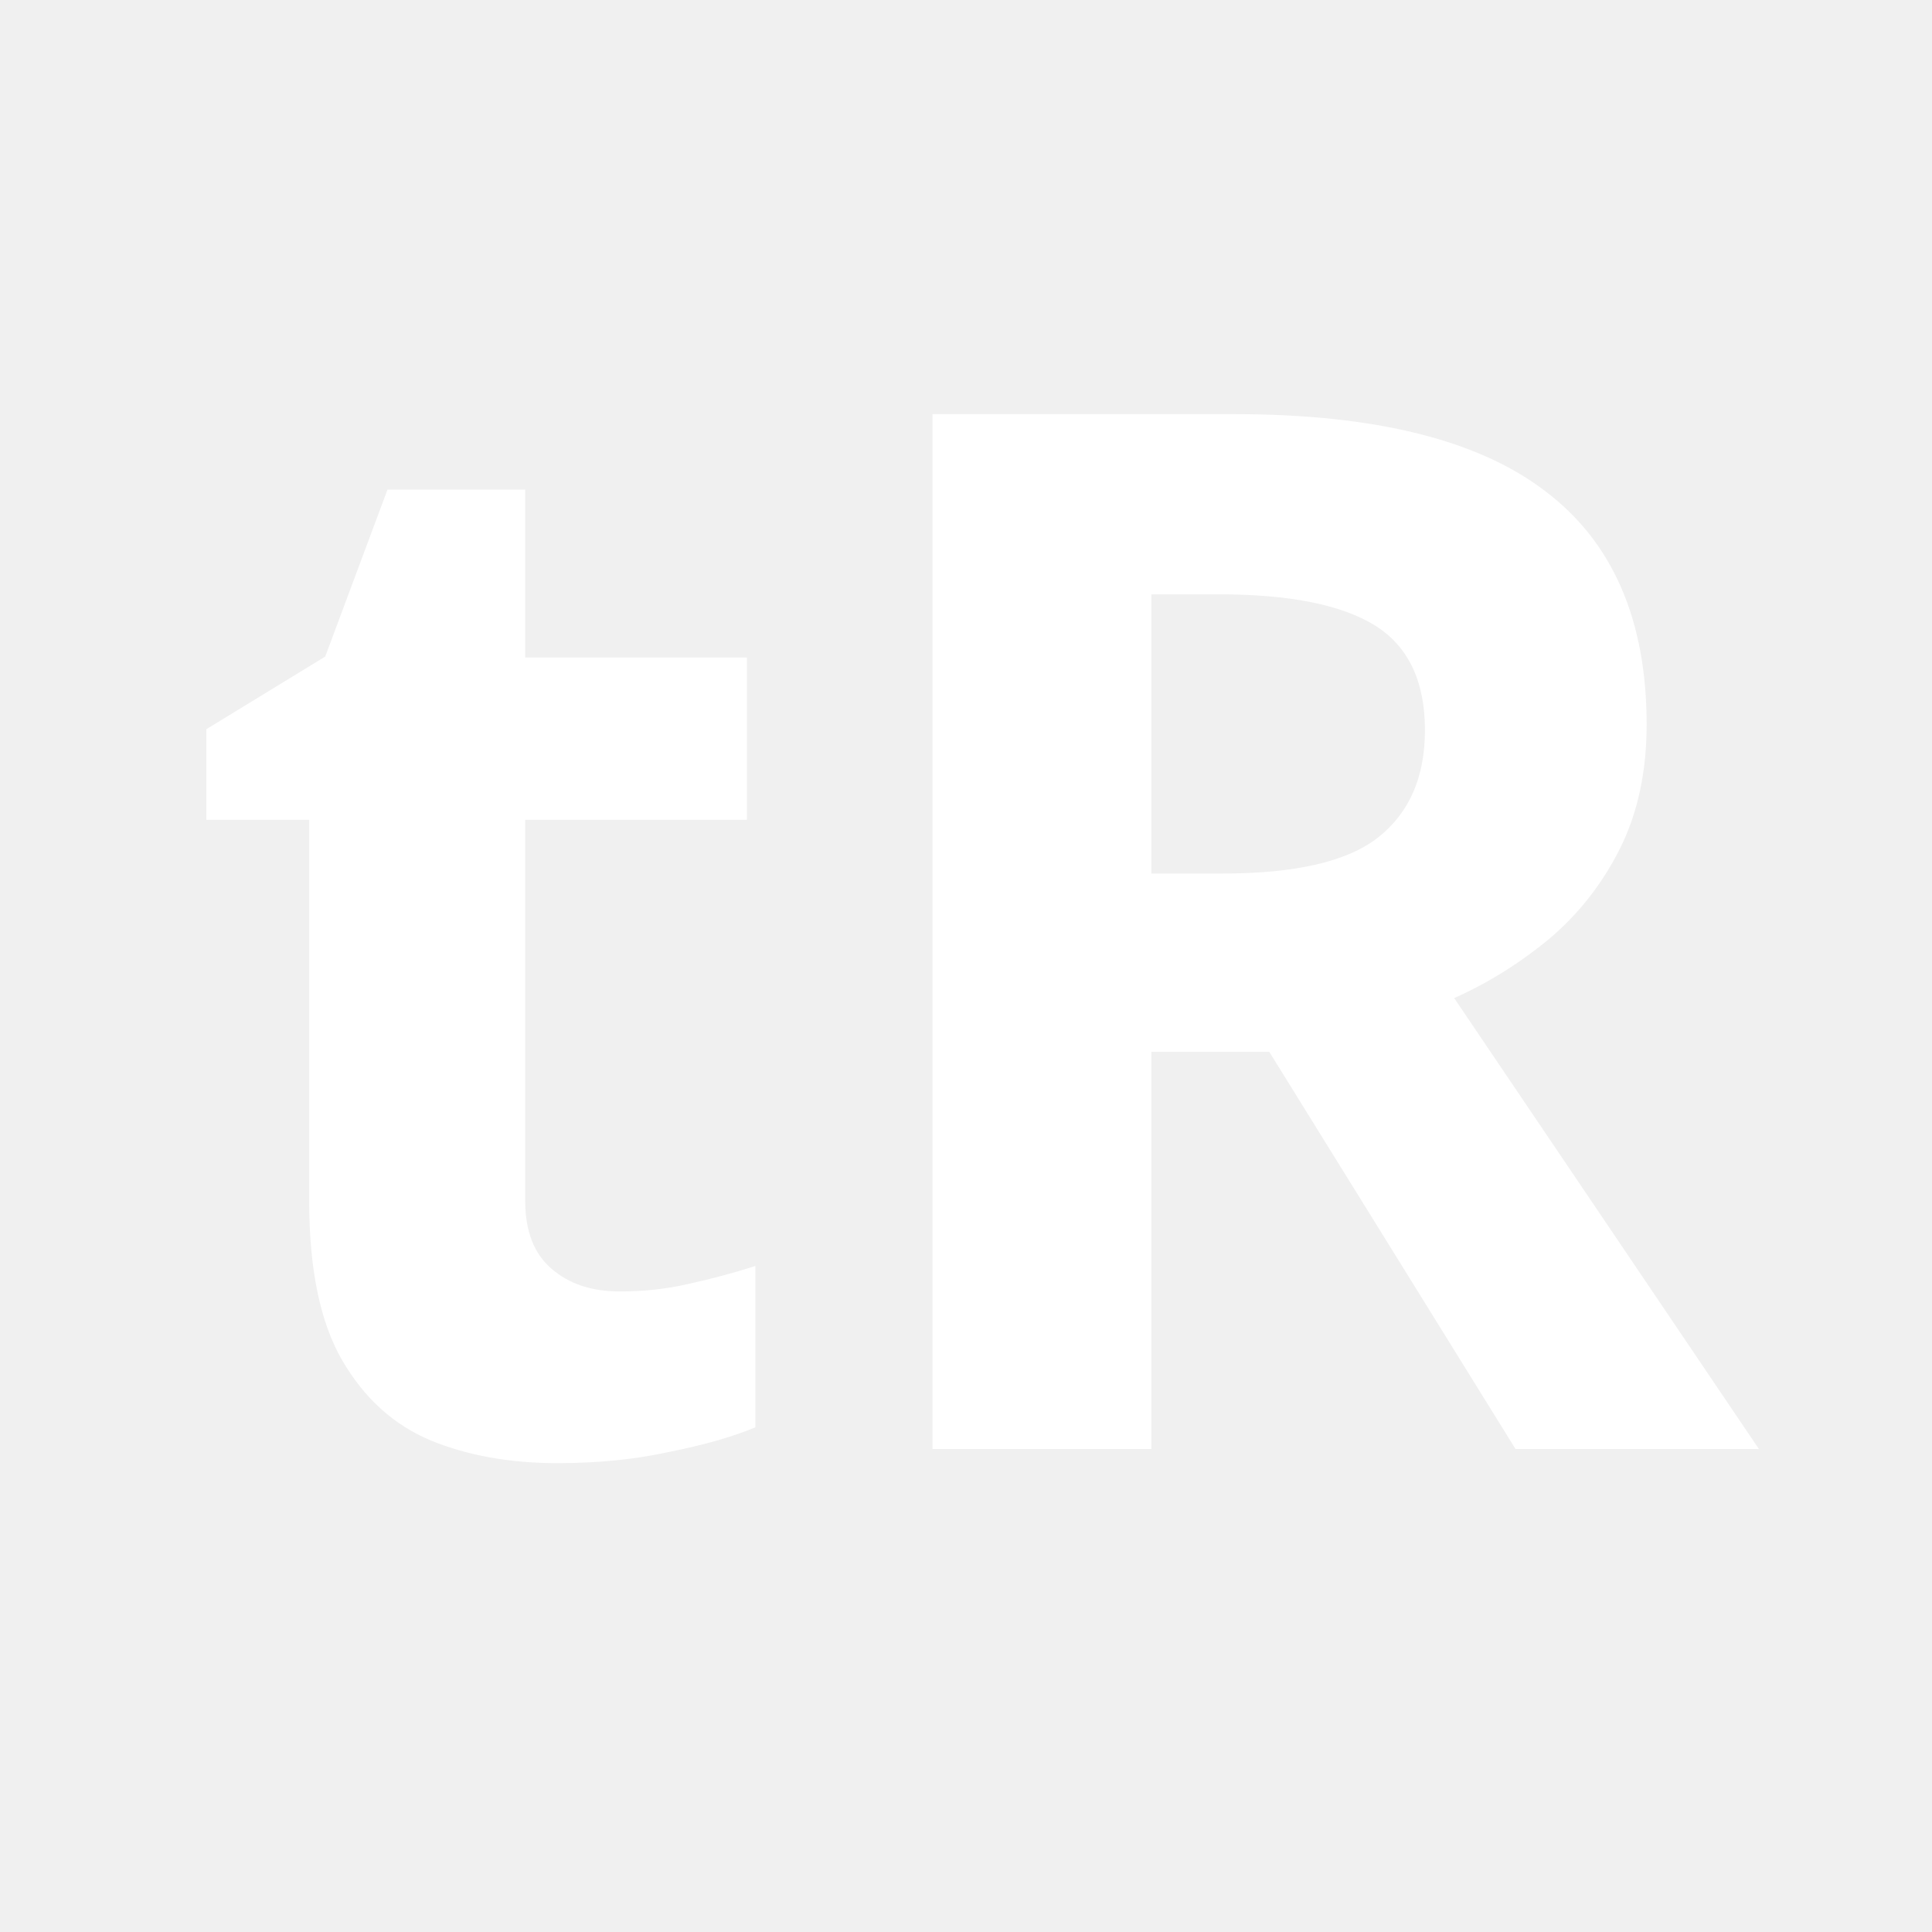
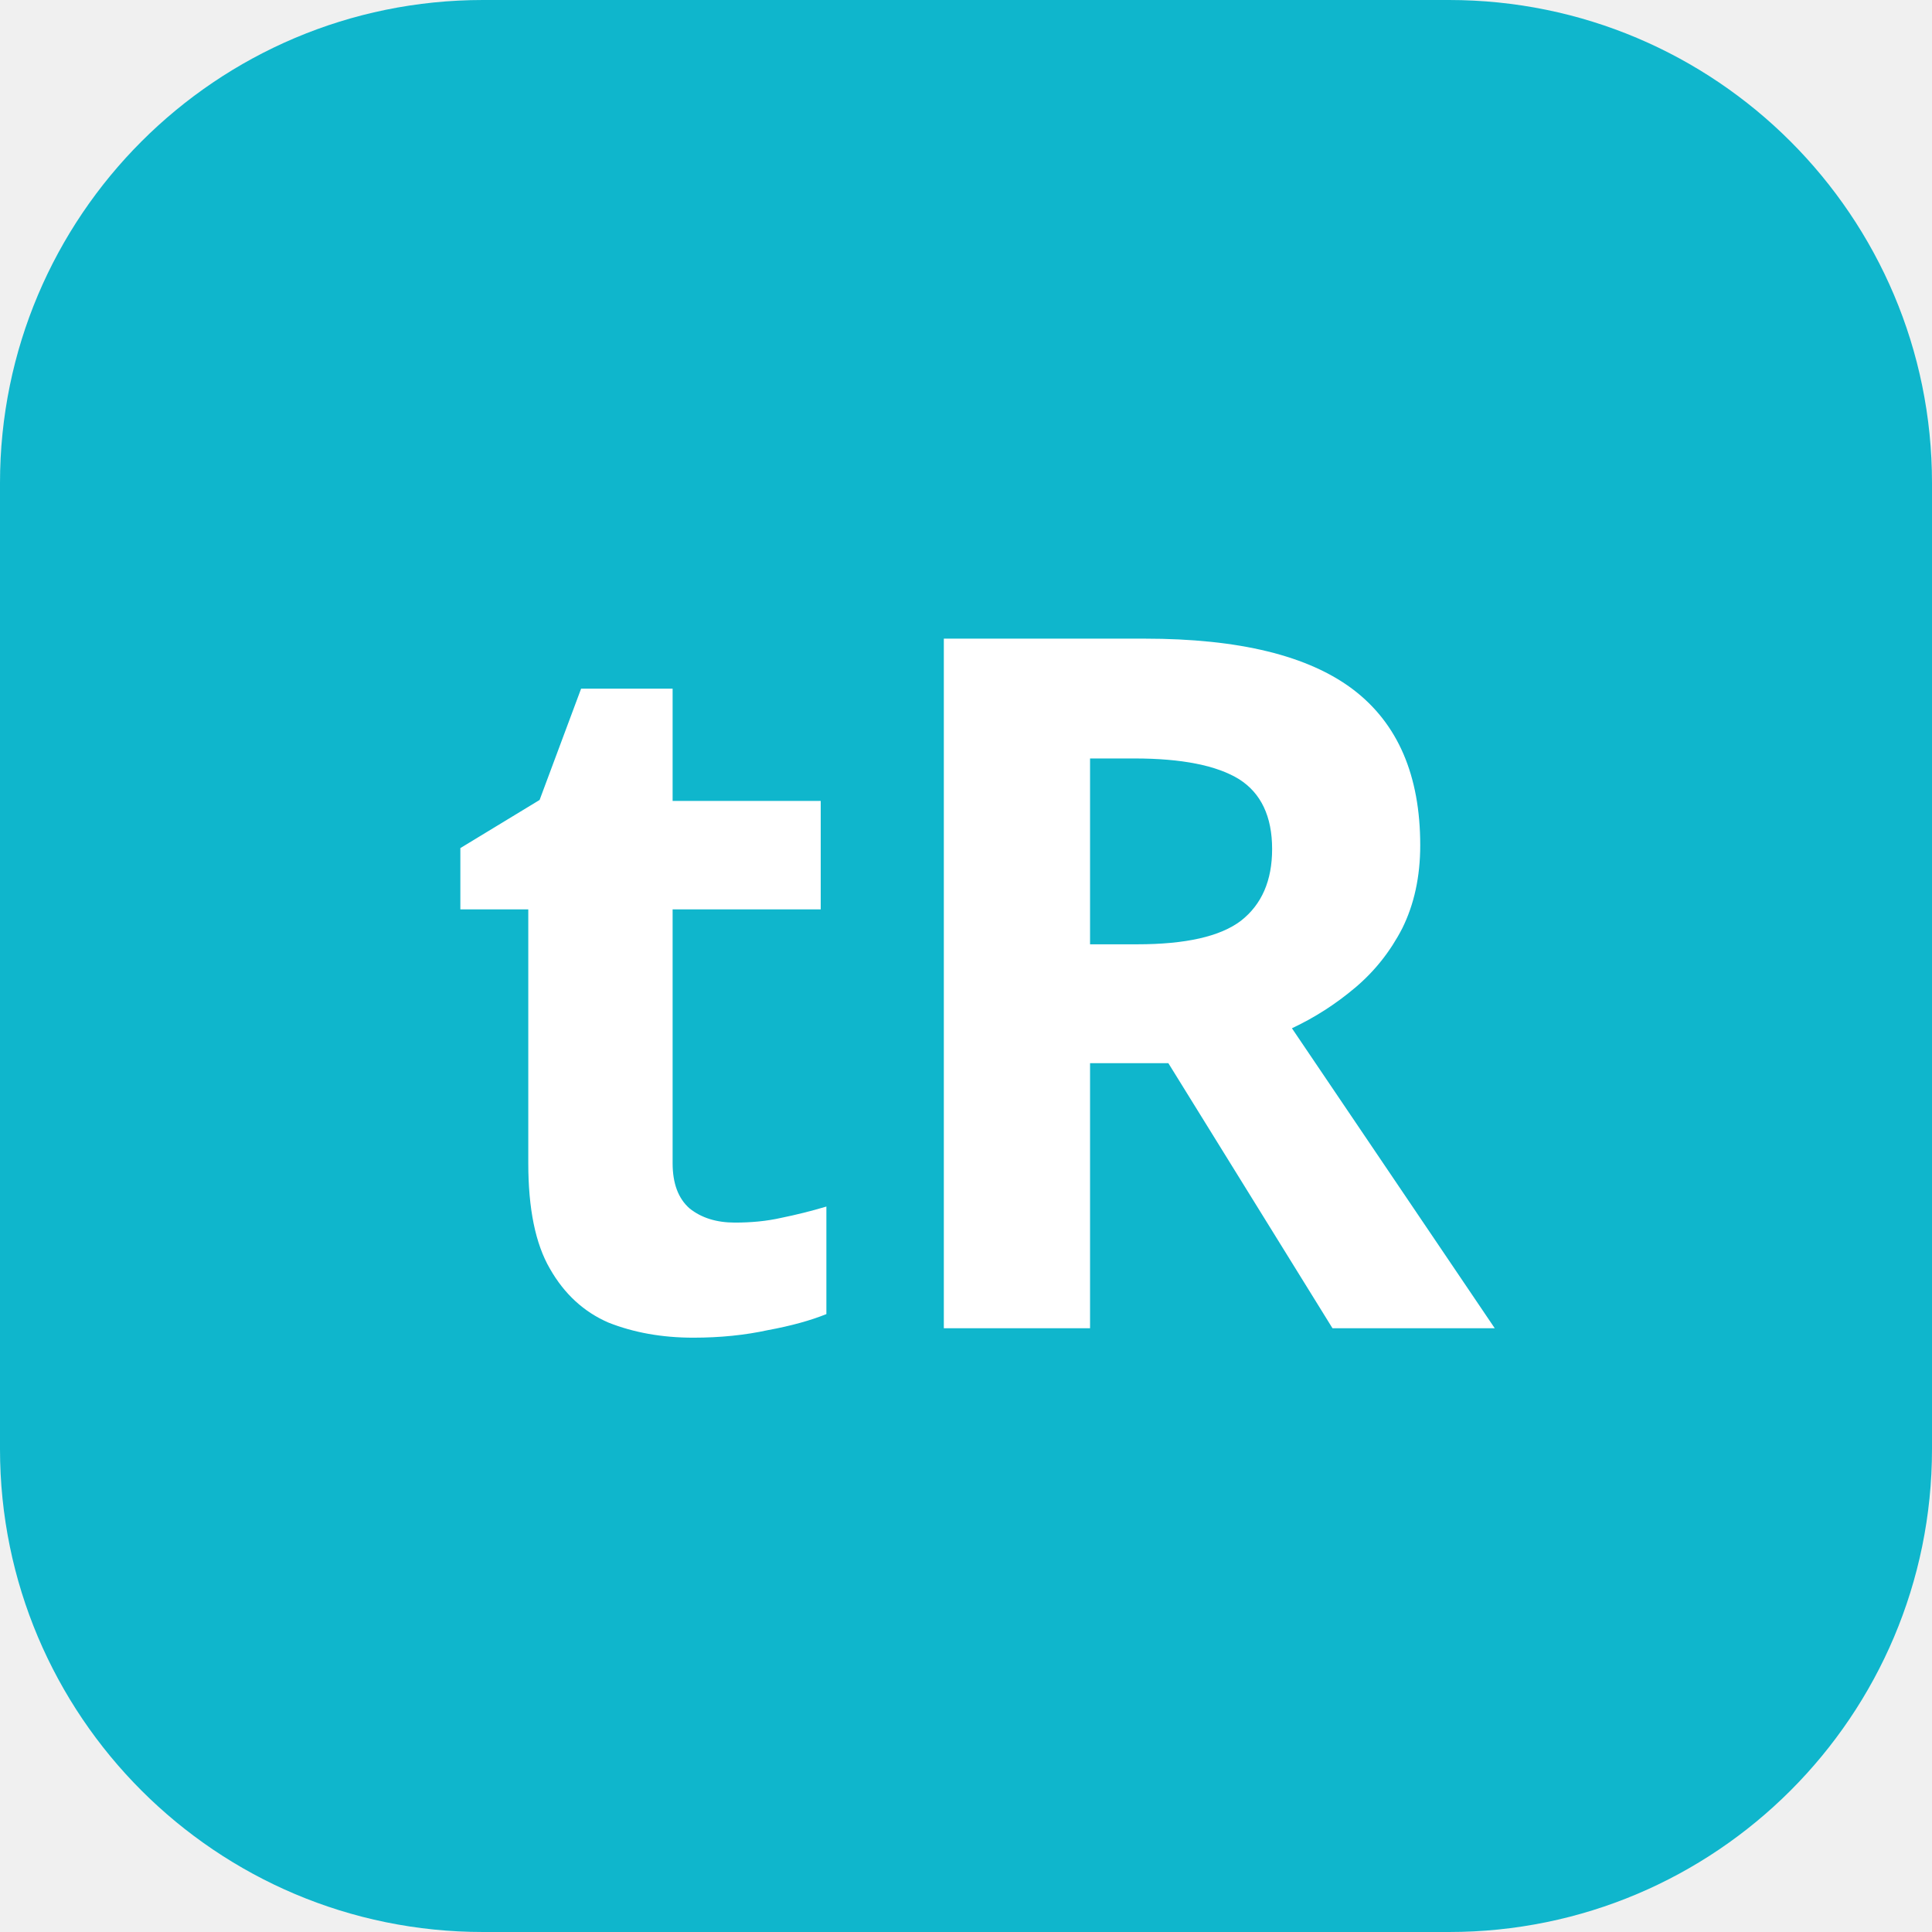
<svg xmlns="http://www.w3.org/2000/svg" width="32" height="32" viewBox="0 0 32 32">
-   <text x="16" y="24" text-anchor="middle" font-family="system-ui,sans-serif" font-weight="700" font-size="24" fill="white">tR</text>
+   <rect width="32" height="32" rx="8" fill="#0FB6CC" />
+   <text x="16" y="22" text-anchor="middle" font-family="system-ui,sans-serif" font-weight="700" font-size="16" fill="white">tR</text>
</svg>
